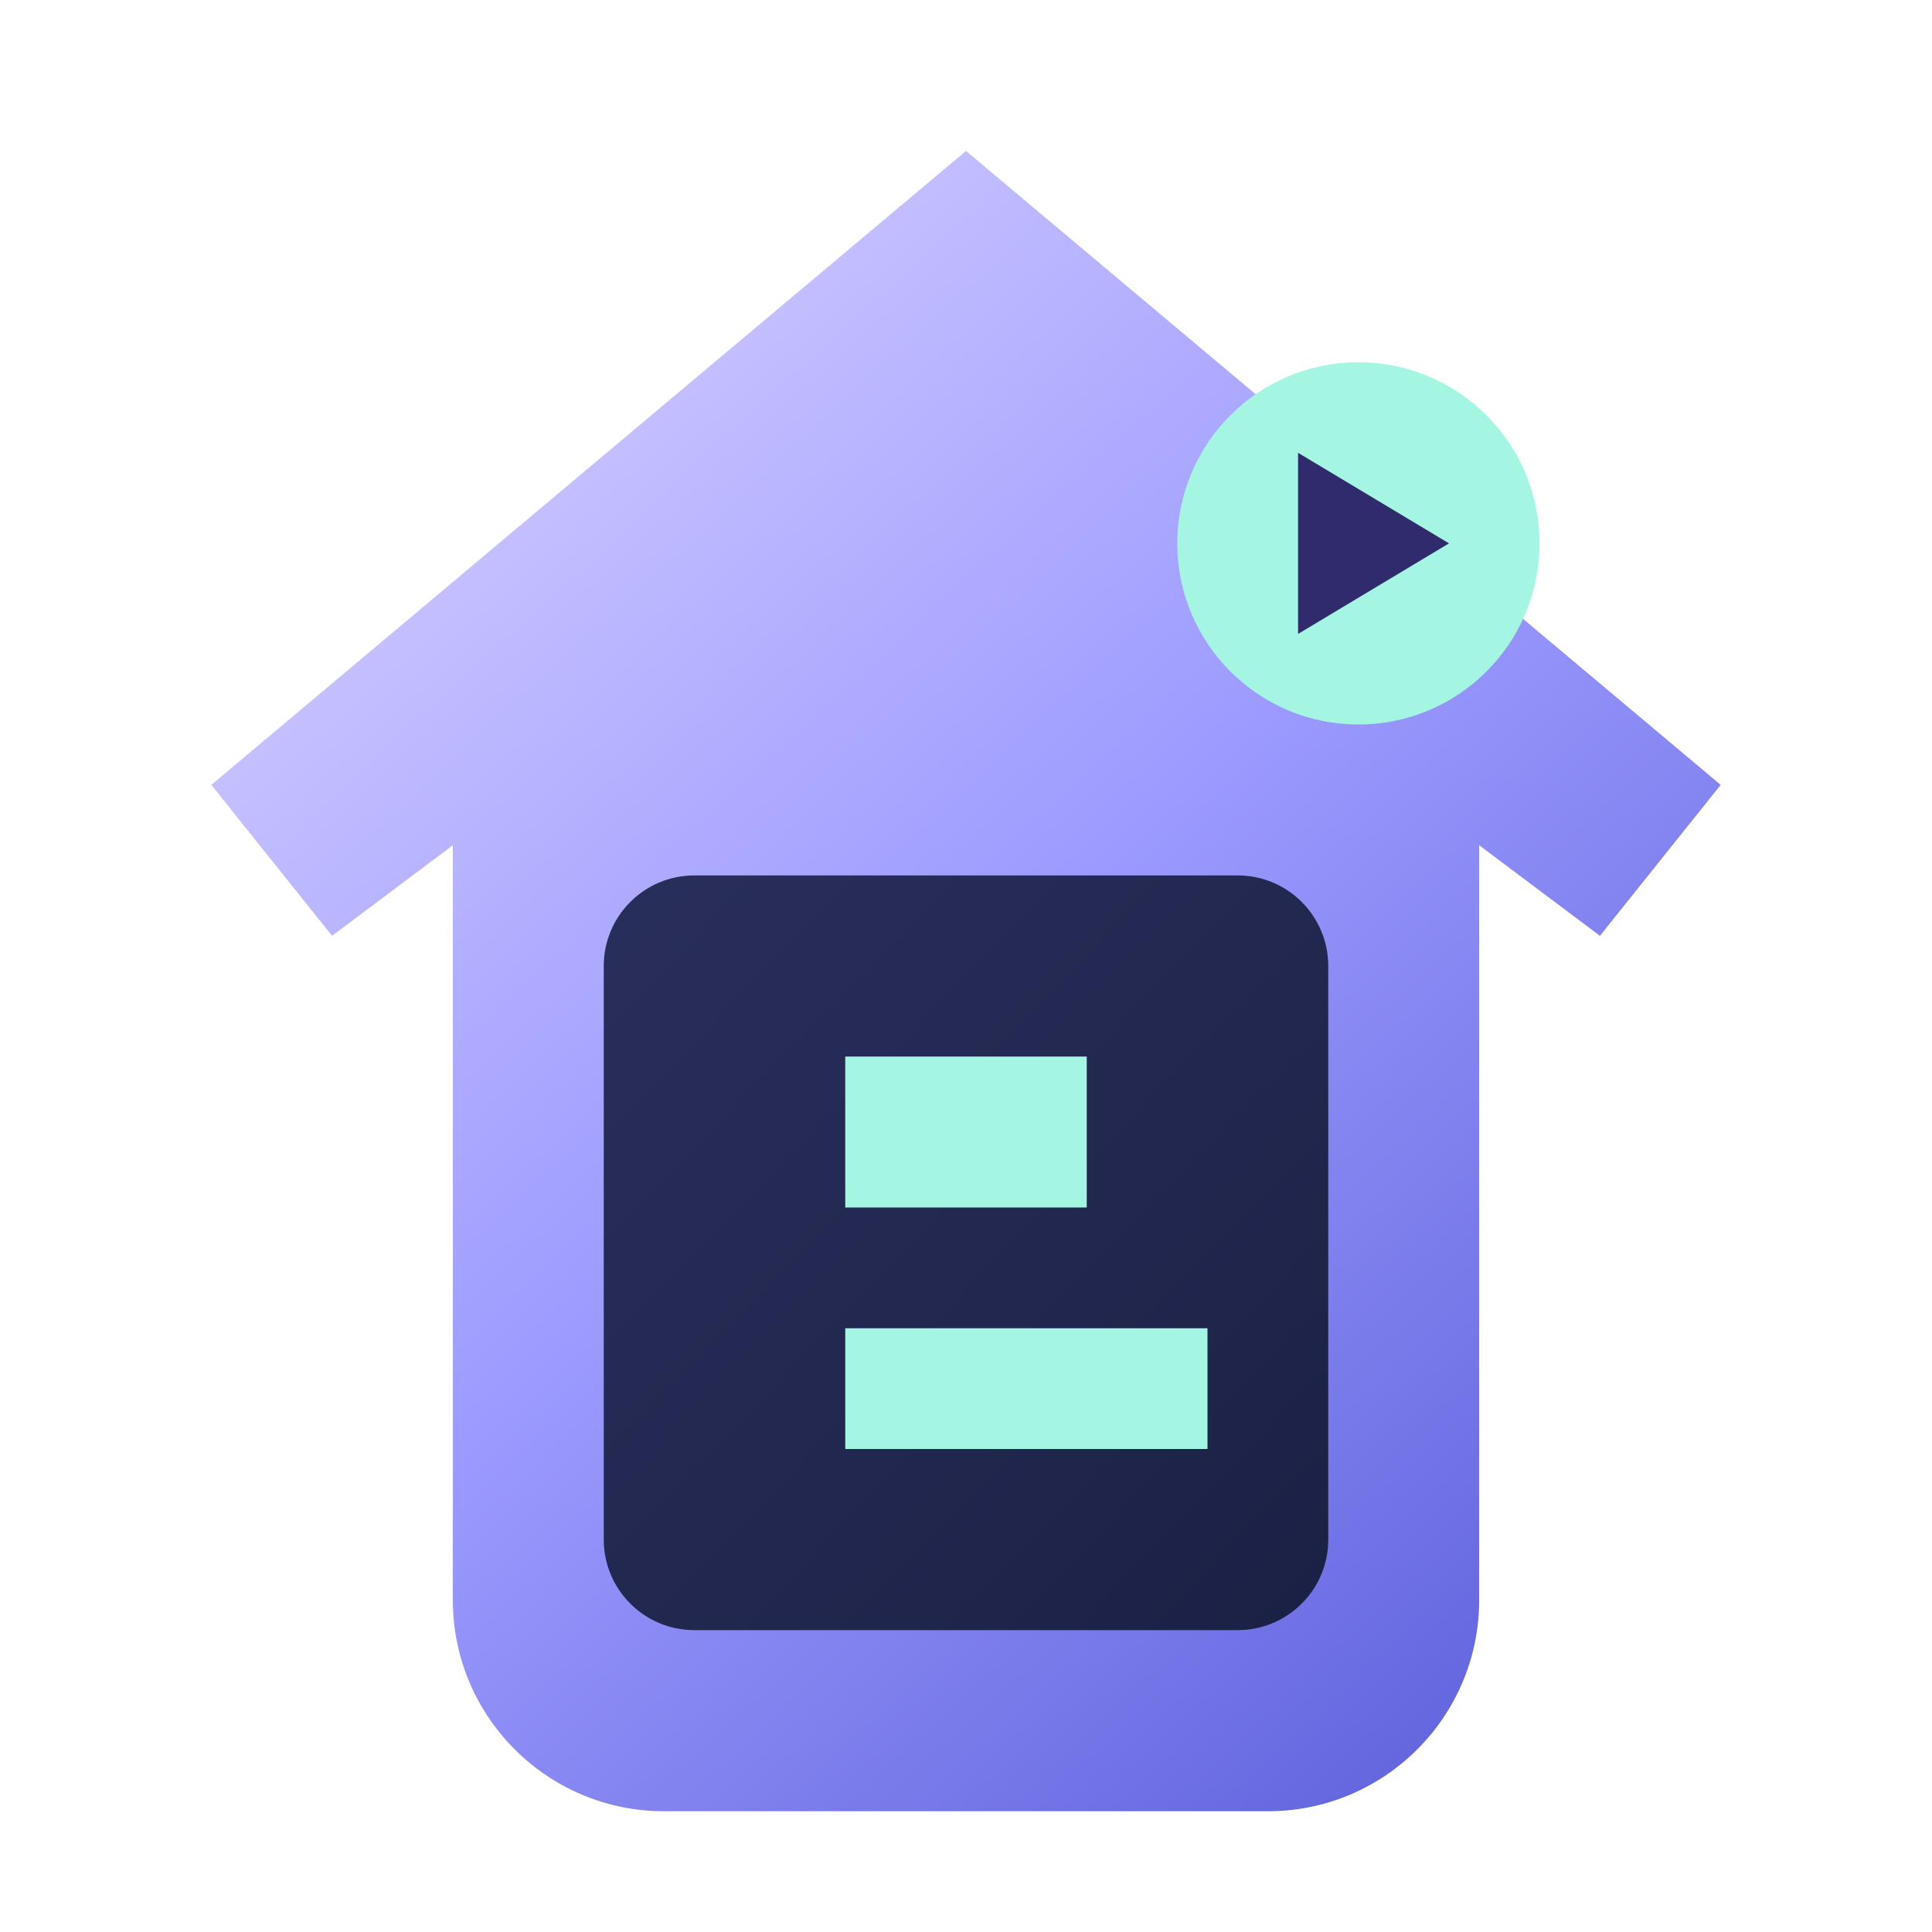
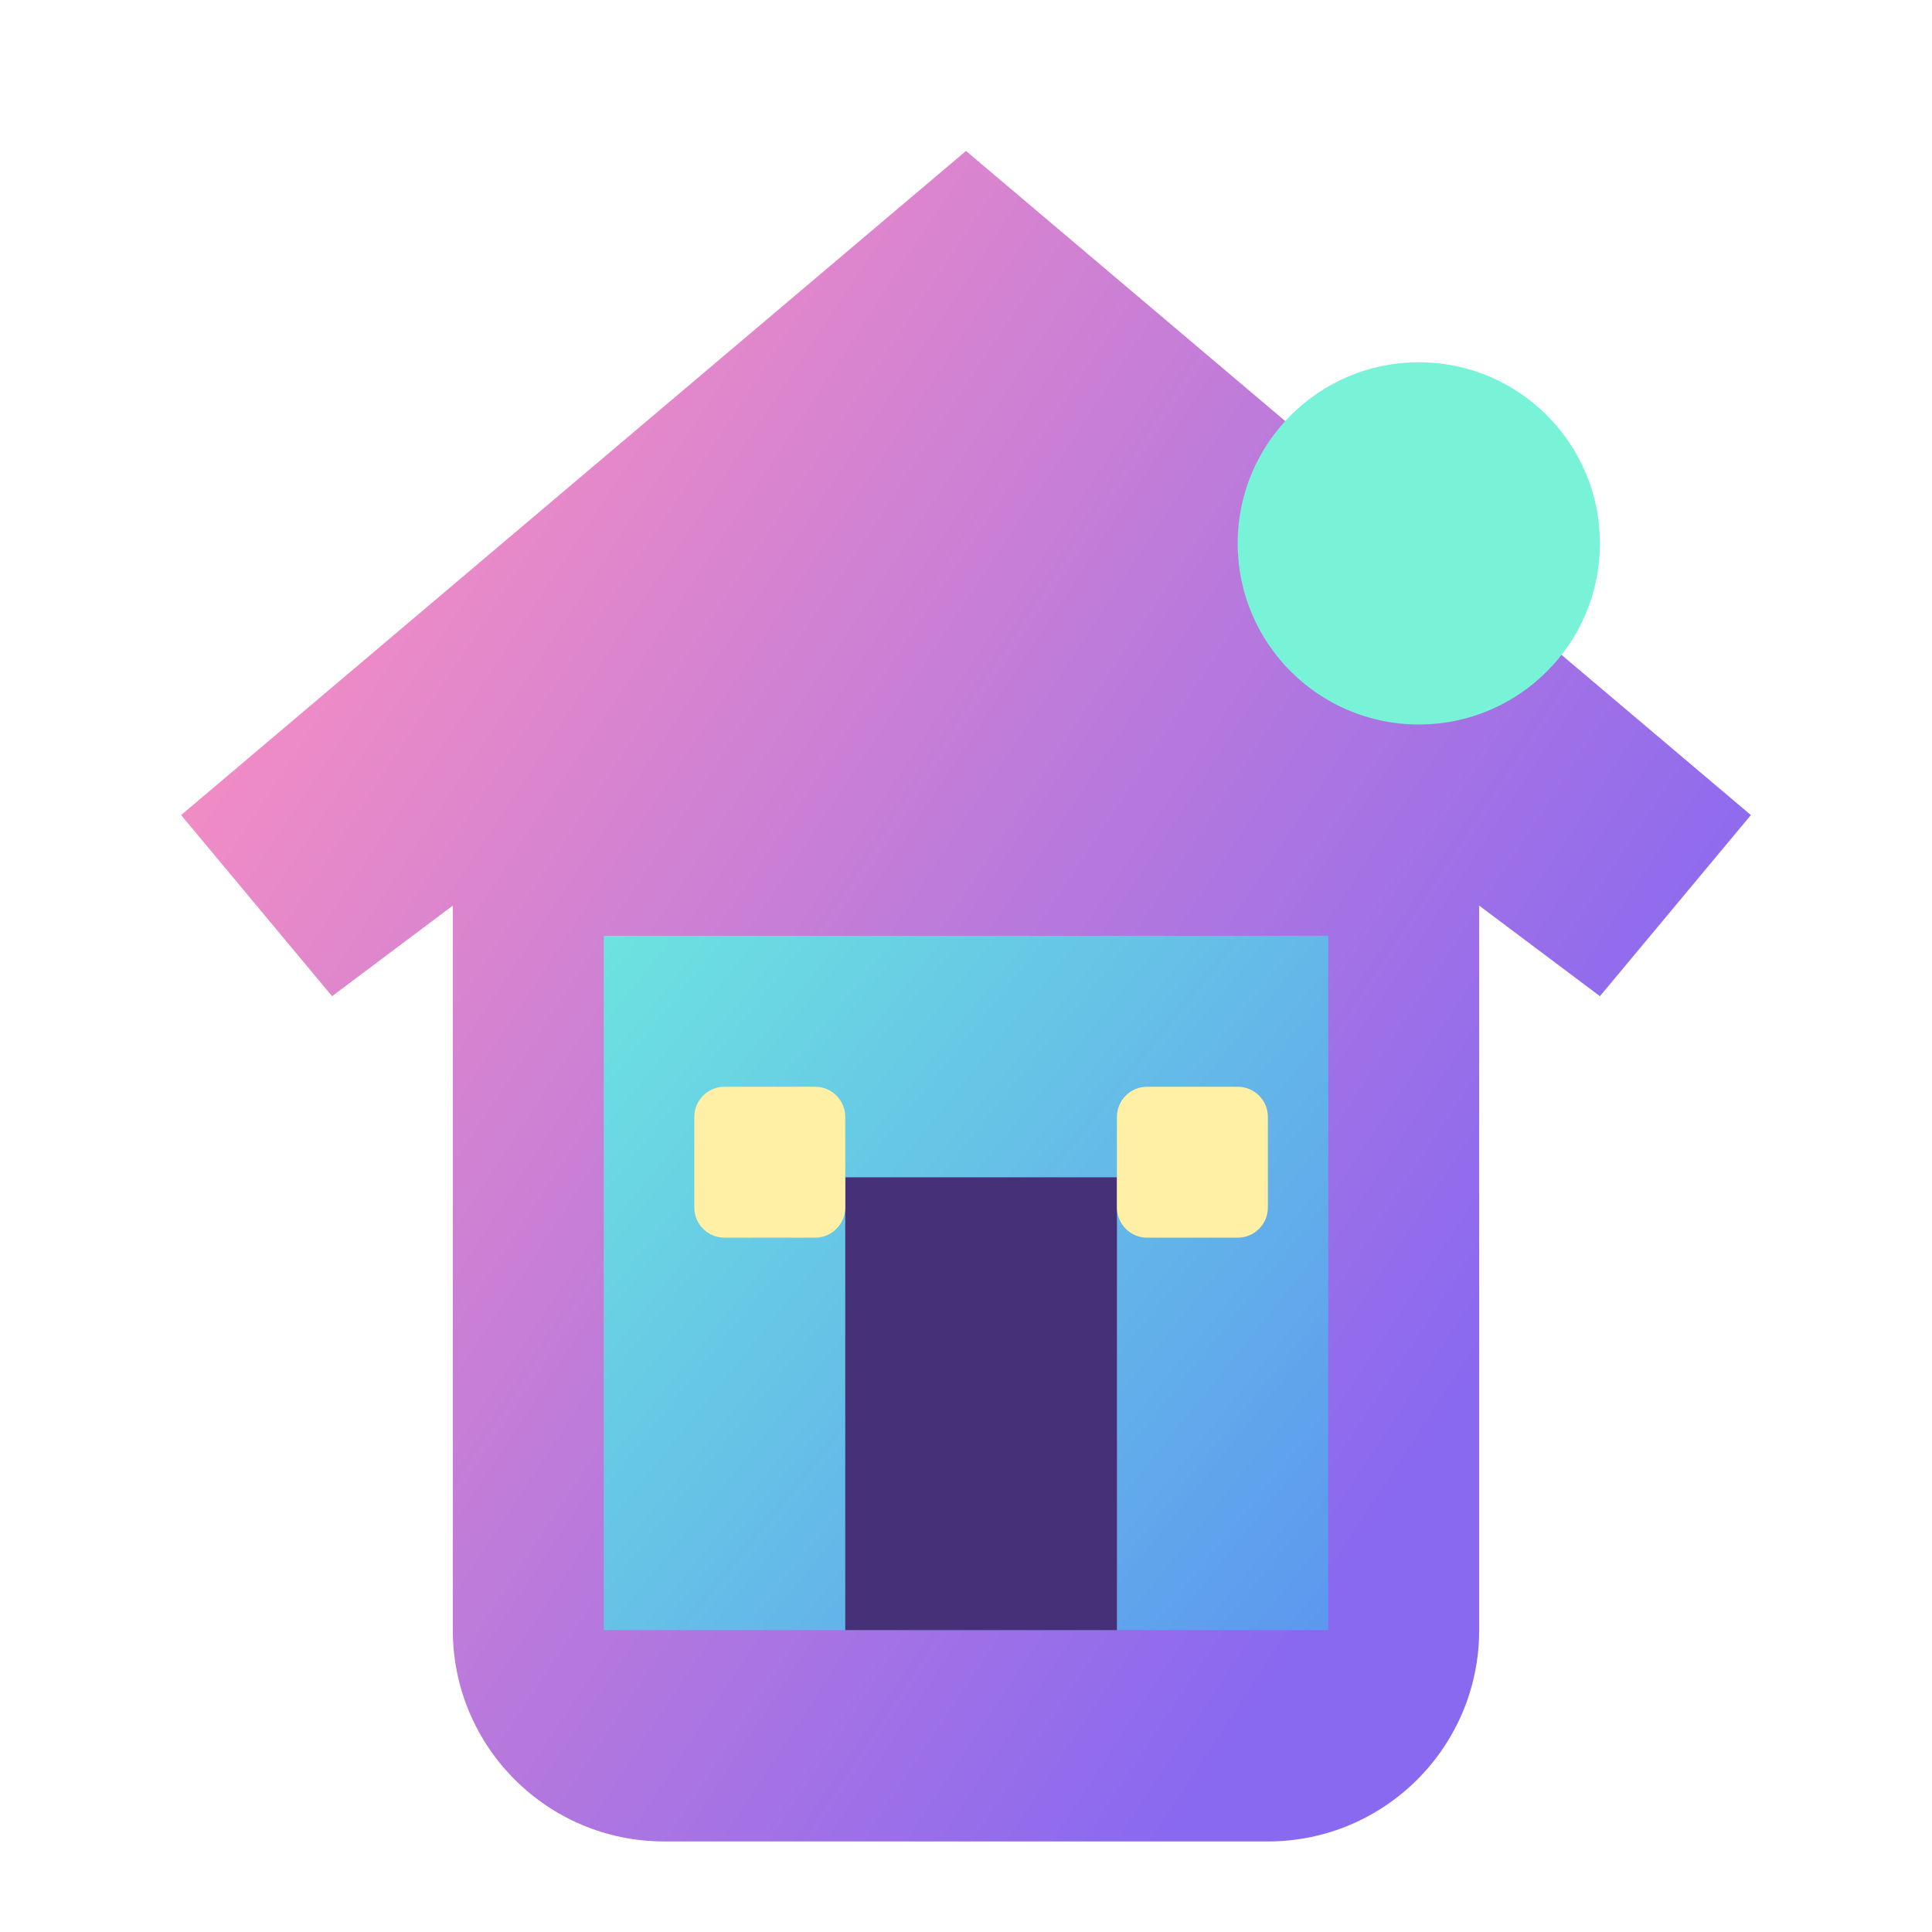
<svg xmlns="http://www.w3.org/2000/svg" viewBox="0 0 64 64">
  <defs>
-     <linearGradient id="a" x1="10" y1="8" x2="54" y2="56" gradientUnits="userSpaceOnUse">
-       <stop stop-color="#d9d3ff" />
-       <stop offset=".5" stop-color="#9d9bff" />
-       <stop offset="1" stop-color="#5e61db" />
+     <linearGradient id="r" x1="10" y1="9" x2="54" y2="38" gradientUnits="userSpaceOnUse">
+       <stop stop-color="#ff91bf" />
+       <stop offset="1" stop-color="#8969f0" />
    </linearGradient>
-     <linearGradient id="b" x1="18" y1="24" x2="46" y2="51" gradientUnits="userSpaceOnUse">
-       <stop stop-color="#2b315e" />
-       <stop offset="1" stop-color="#1b2145" />
+     <linearGradient id="w" x1="17" y1="31" x2="48" y2="56" gradientUnits="userSpaceOnUse">
+       <stop stop-color="#6ee8df" />
+       <stop offset="1" stop-color="#5b8df1" />
    </linearGradient>
  </defs>
-   <path fill="url(#a)" d="M32 5 7 26l4 5 4-3v25a7 7 0 0 0 7 7h20a7 7 0 0 0 7-7V28l4 3 4-5z" />
-   <path fill="url(#b)" d="M23 29h18a3 3 0 0 1 3 3v19a3 3 0 0 1-3 3H23a3 3 0 0 1-3-3V32a3 3 0 0 1 3-3z" />
-   <path fill="#a4f6e3" d="M28 35h8v5h-8zm0 9h12v4H28z" />
-   <circle cx="45" cy="18" r="6" fill="#a4f6e3" />
-   <path fill="#302b6c" d="m43 15 5 3-5 3z" />
+   <path d="M32 5 6 27l5 6 4-3v24a7 7 0 0 0 7 7h20a7 7 0 0 0 7-7V30l4 3 5-6z" fill="url(#r)" />
+   <path d="M20 31h24v23H20z" fill="url(#w)" />
+   <path d="M28 39h9v15h-9z" fill="#463078" />
+   <rect x="23" y="36" width="5" height="5" rx="1" fill="#fff0a5" />
+   <rect x="37" y="36" width="5" height="5" rx="1" fill="#fff0a5" />
+   <circle cx="47" cy="18" r="6" fill="#79f3d8" />
</svg>
